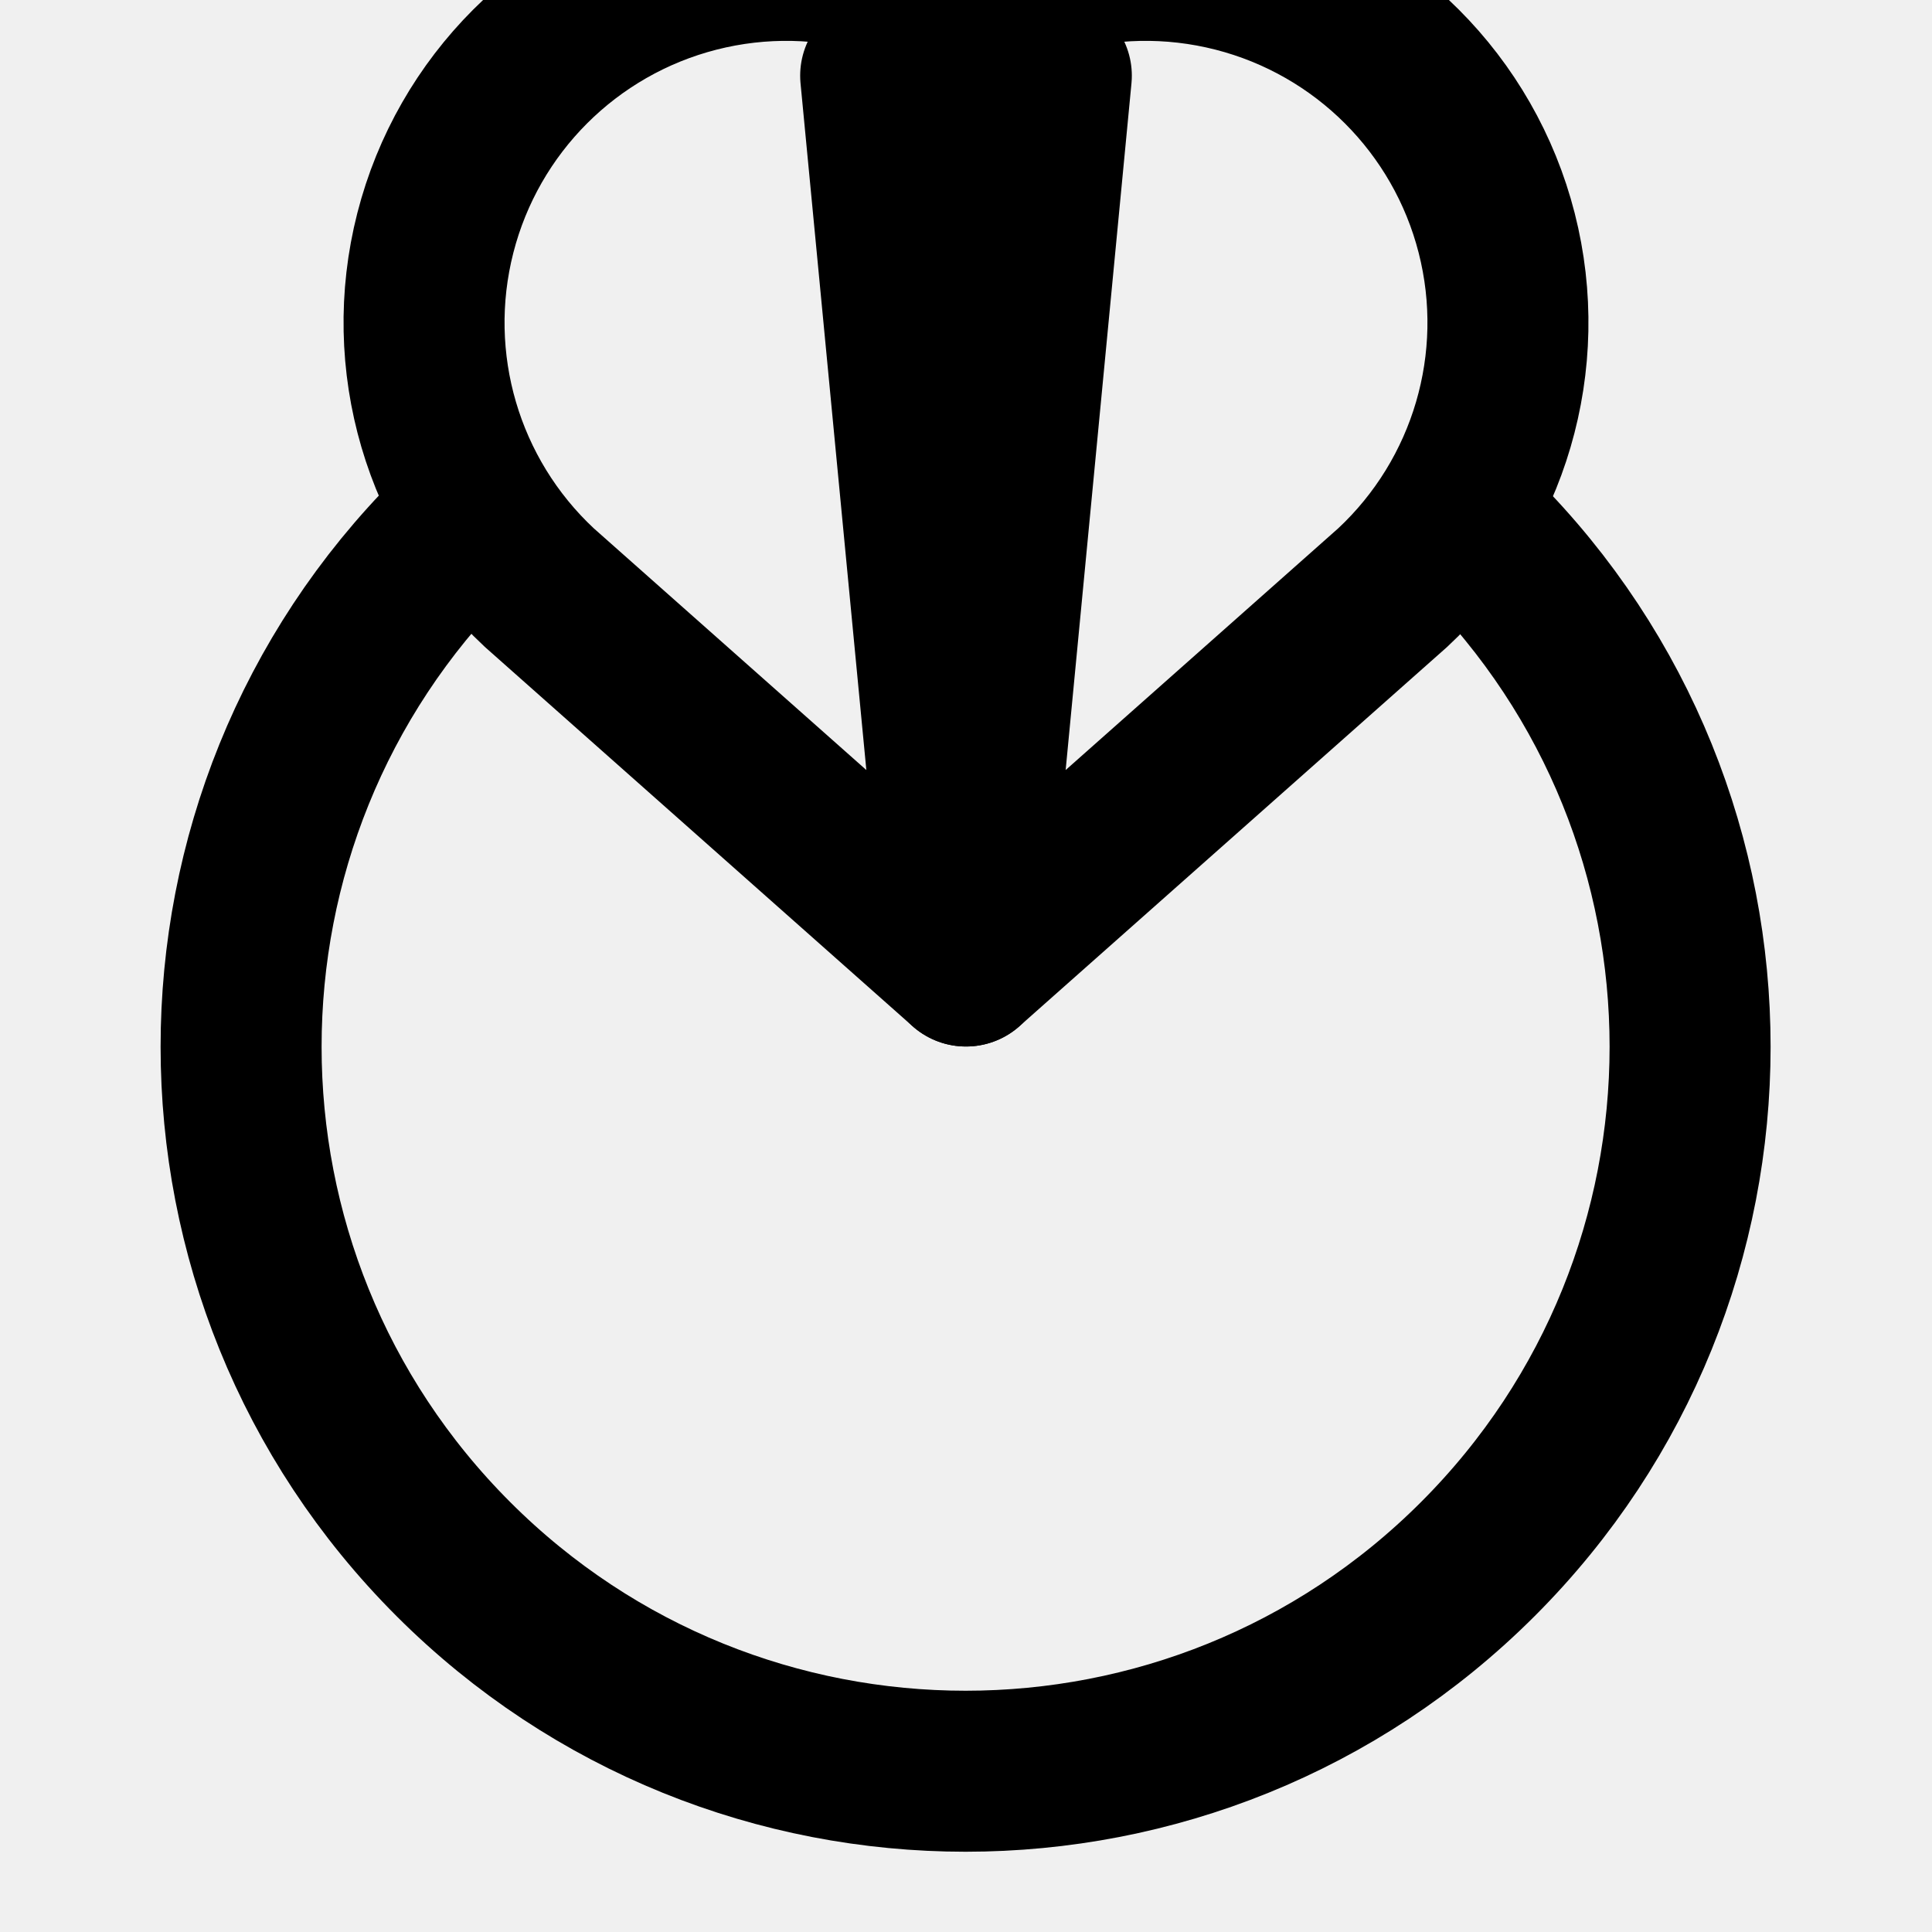
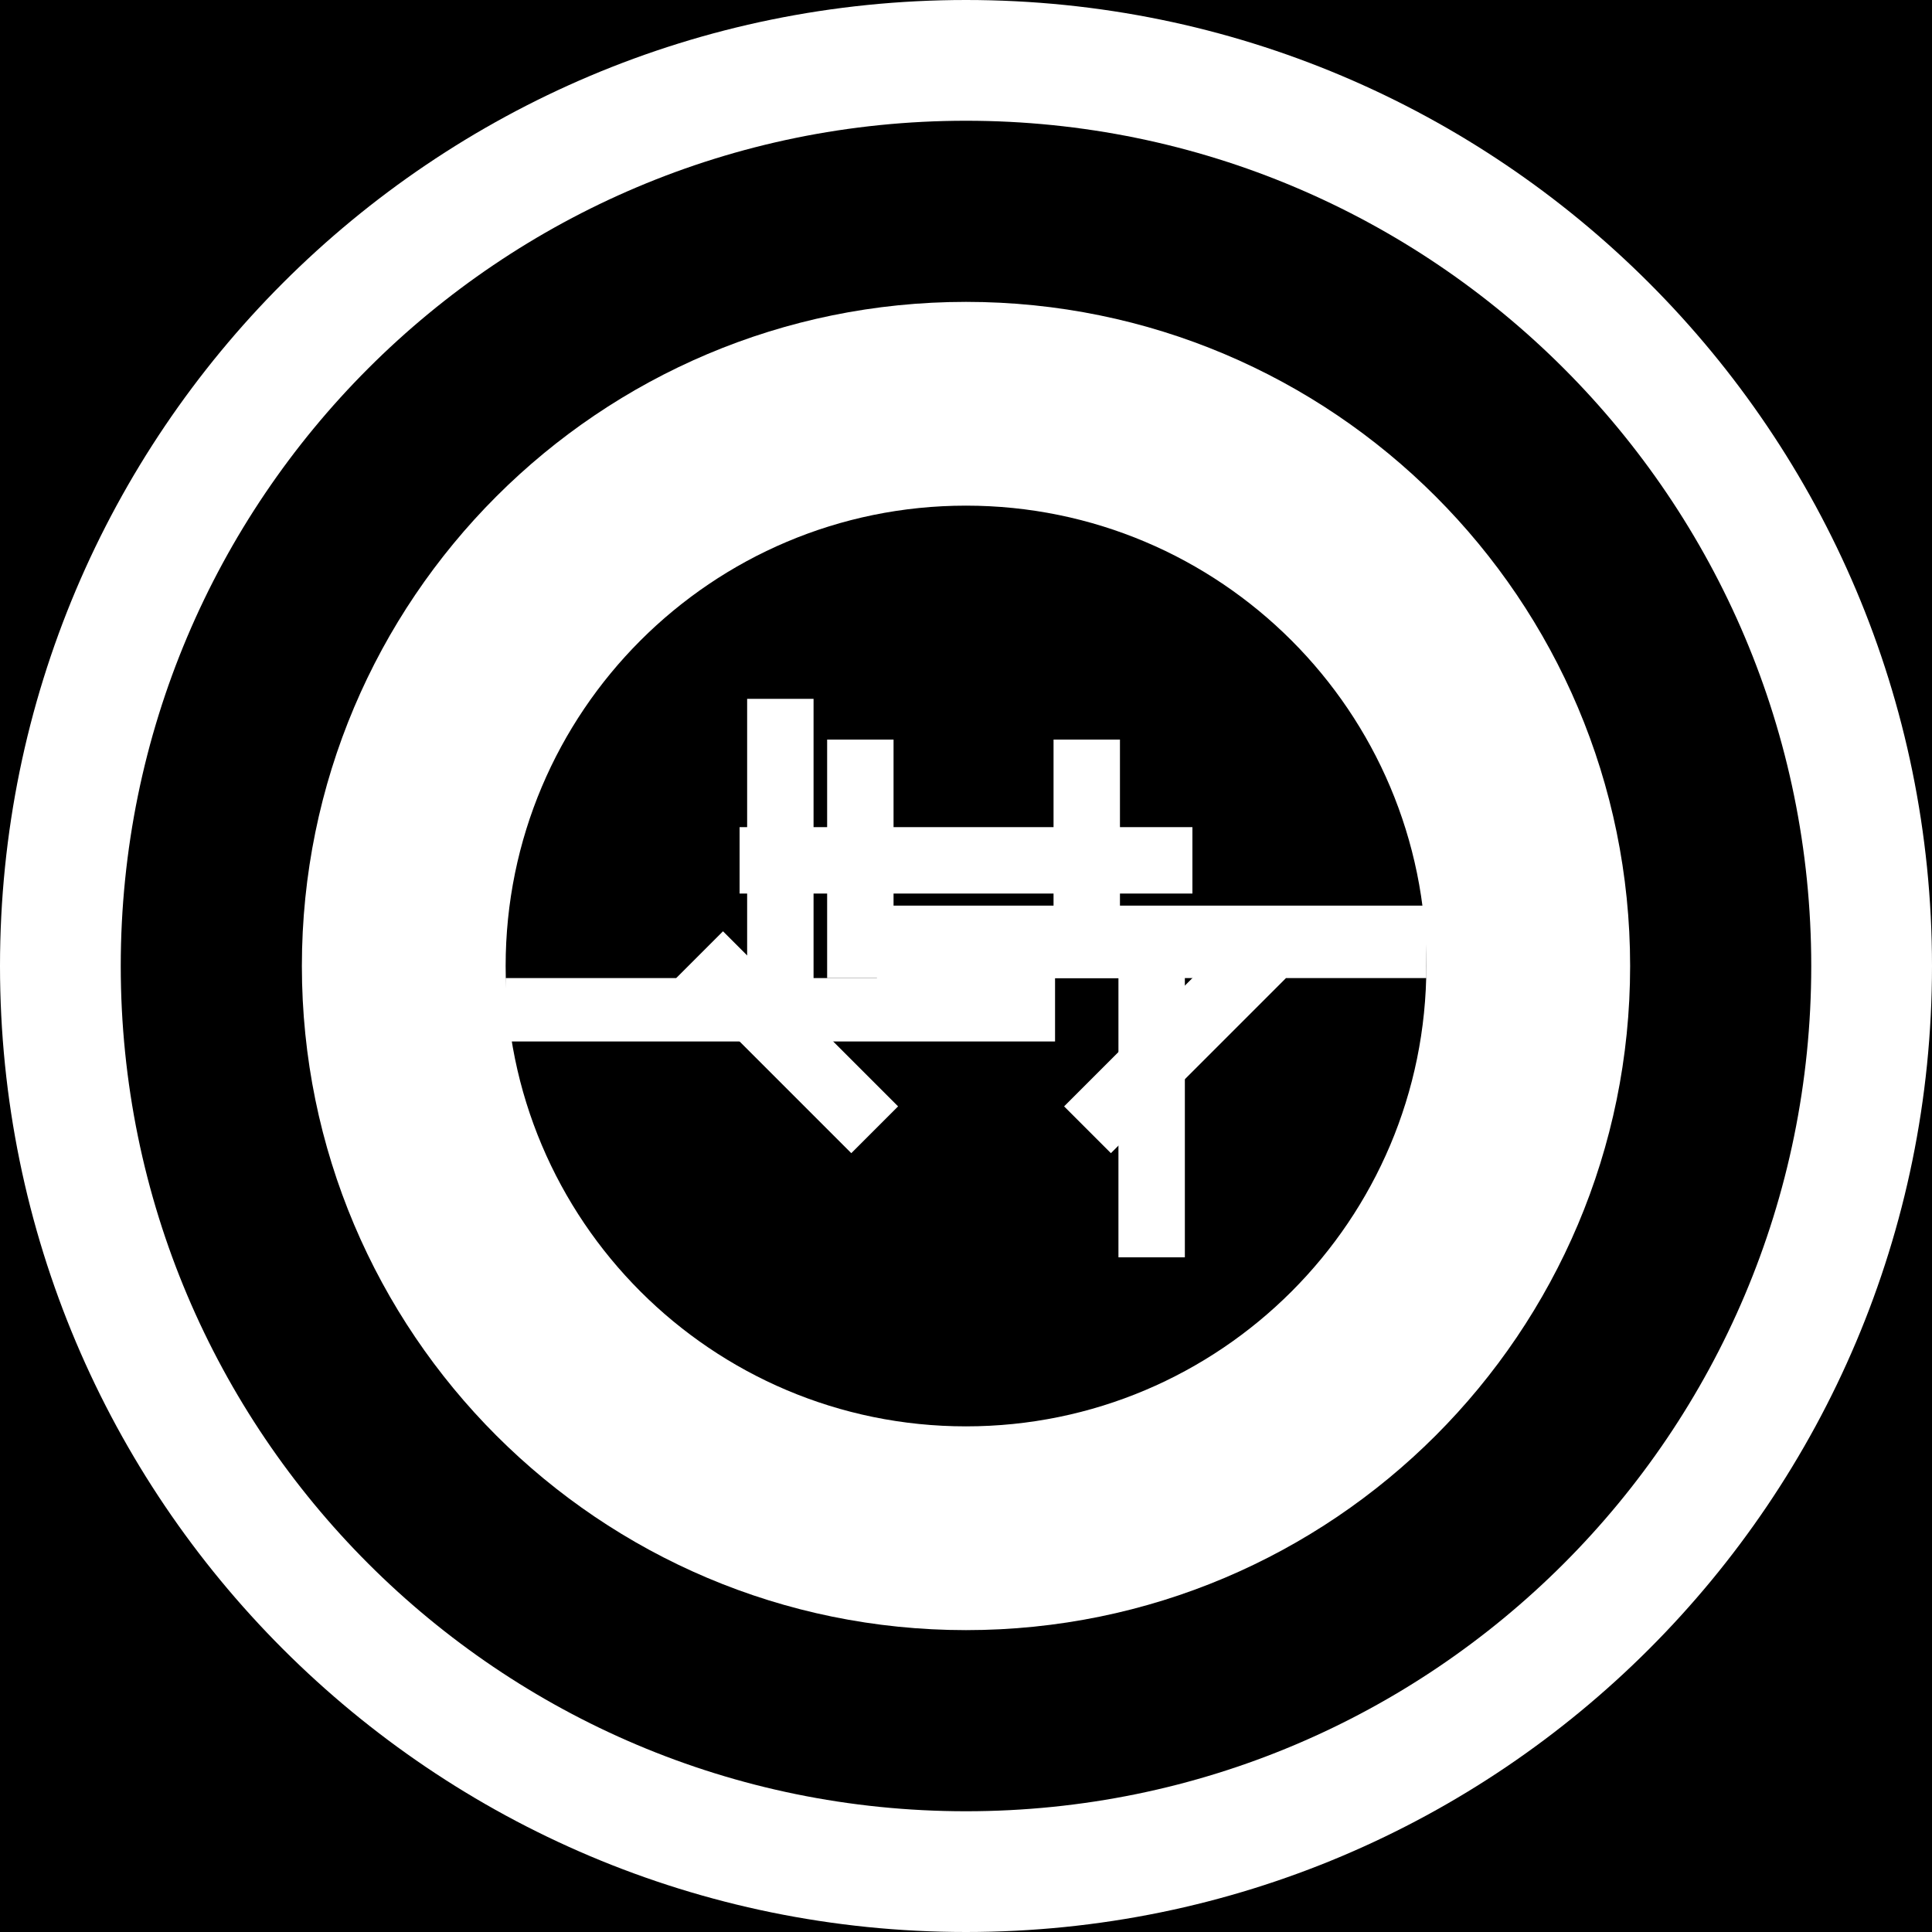
- <svg xmlns="http://www.w3.org/2000/svg" width="40" height="40" viewBox="0 0 24 24" fill="none" stroke="#000000" stroke-width="2" stroke-linecap="round" stroke-linejoin="round">
-   <path d="M18.36 6.64a9 9 0 1 1-12.73 0M12 2v10" />
-   <path d="M12 12L6.7 7.3a4.5 4.5 0 1 1 6.36-6.36L12 12zm0 0l5.3-4.7a4.5 4.5 0 1 0-6.36-6.36L12 12z" />
+ <svg xmlns="http://www.w3.org/2000/svg" viewBox="0 0 128 128">
+   <path fill="#000" d="M0 0h128v128H0z" />
+   <path fill="#FFF" d="M128 64a64 64 0 0 0-64-64v64h64zM0 64a64 64 0 0 1 64-64v64H0zM0 64a64 64 0 0 0 64 64v-64H0zM128 64a64 64 0 0 1-64 64v-64h64z" />
+   <circle cx="64" cy="64" r="56" fill="#000" />
+   <path fill="#FFF" d="M64 20a44 44 0 1 0 0 88a44 44 0 0 0 0-88zm-30.5 44a30.5 30.5 0 1 1 61 0a30.5 30.5 0 0 1-61 0z" />
+   <path fill="#FFF" d="M49 54.8h30v4.4H49z" />
+   <path fill="#FFF" d="M54.8 64.8V49h4.4v15.8zM69.8 64.8V49h4.4v15.8z" />
+   <path fill="#FFF" d="M56.4 76.4L44.8 64.8l3.1-3.1 11.6 11.6zM73.6 76.4l-3.1-3.1L82.1 61.7l3.1 3.1z" />
+   <path fill="#FFF" d="M94.5 64.8h-16v18.5h-4.4V64.8h-16V60h36.4zM33.5 64.8h16V46.3h4.4v18.5h16V69h-36.4z" />
</svg>
